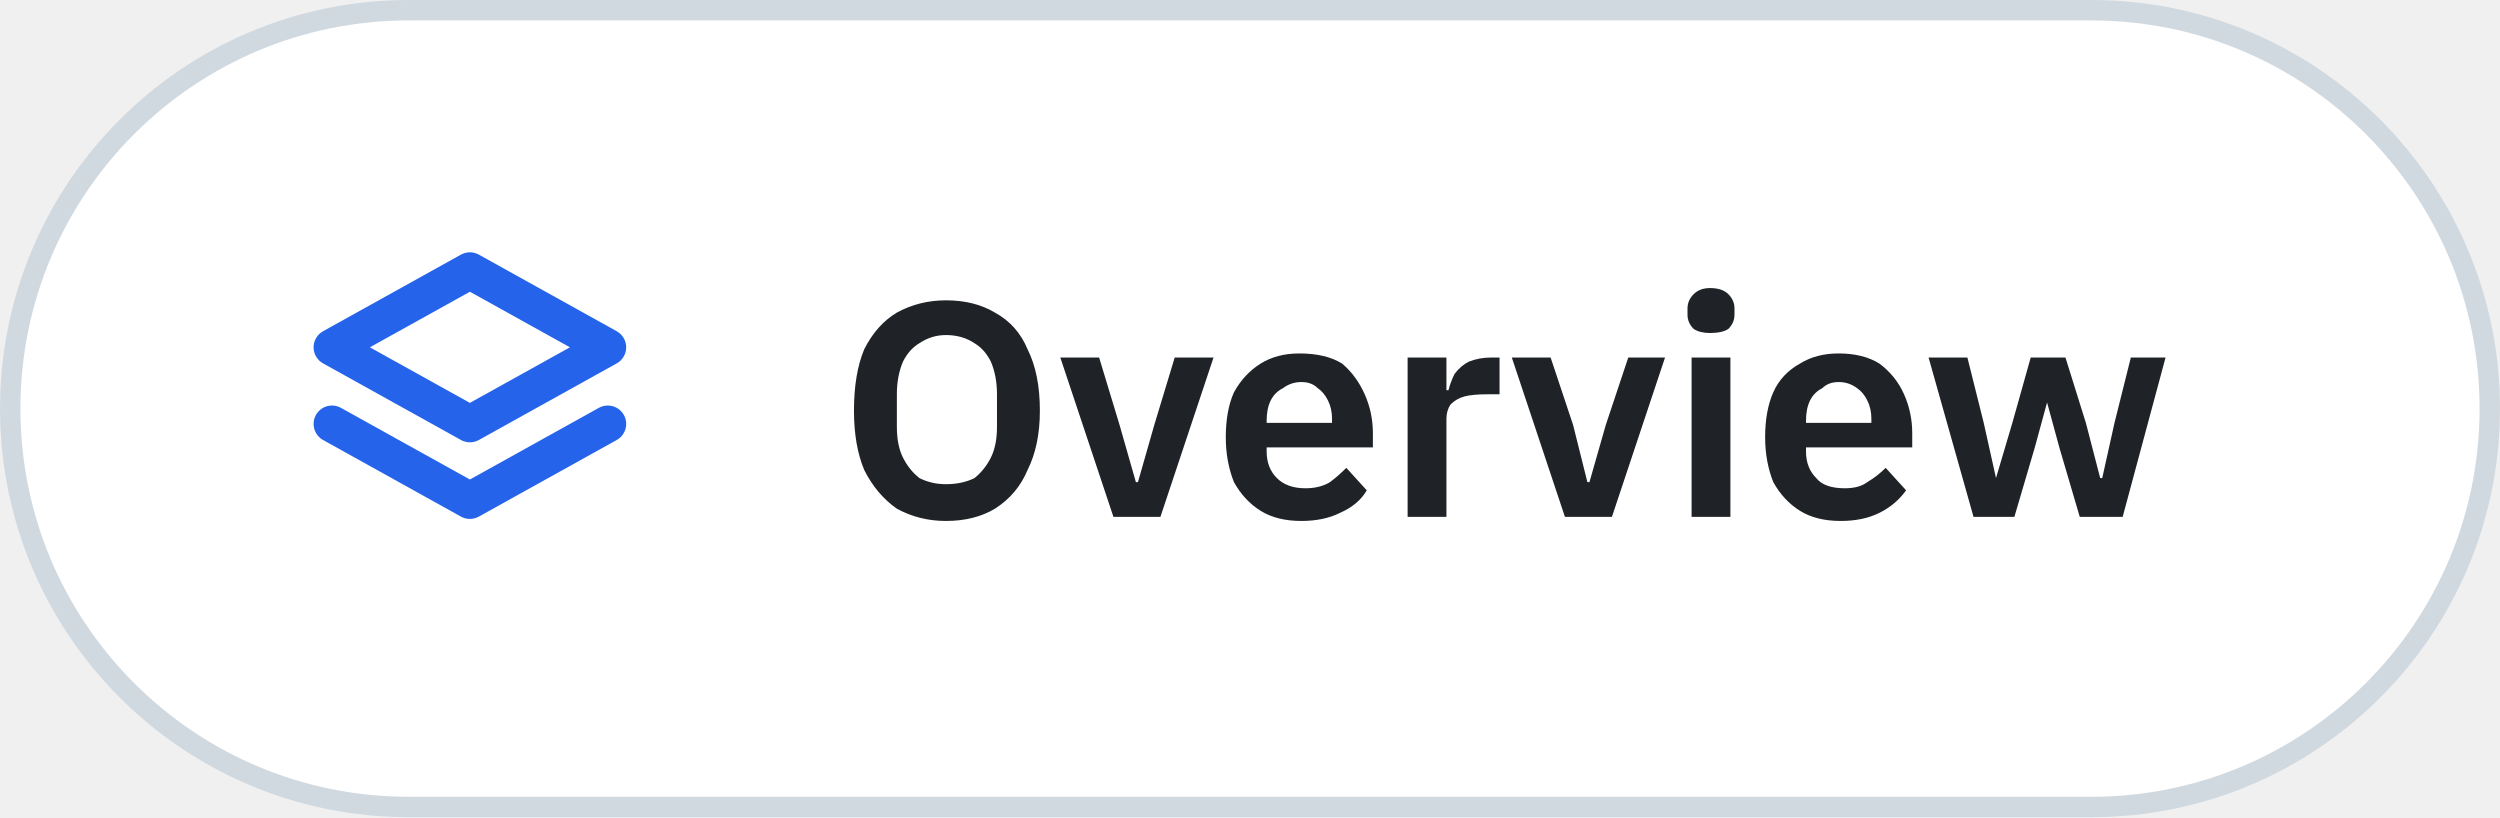
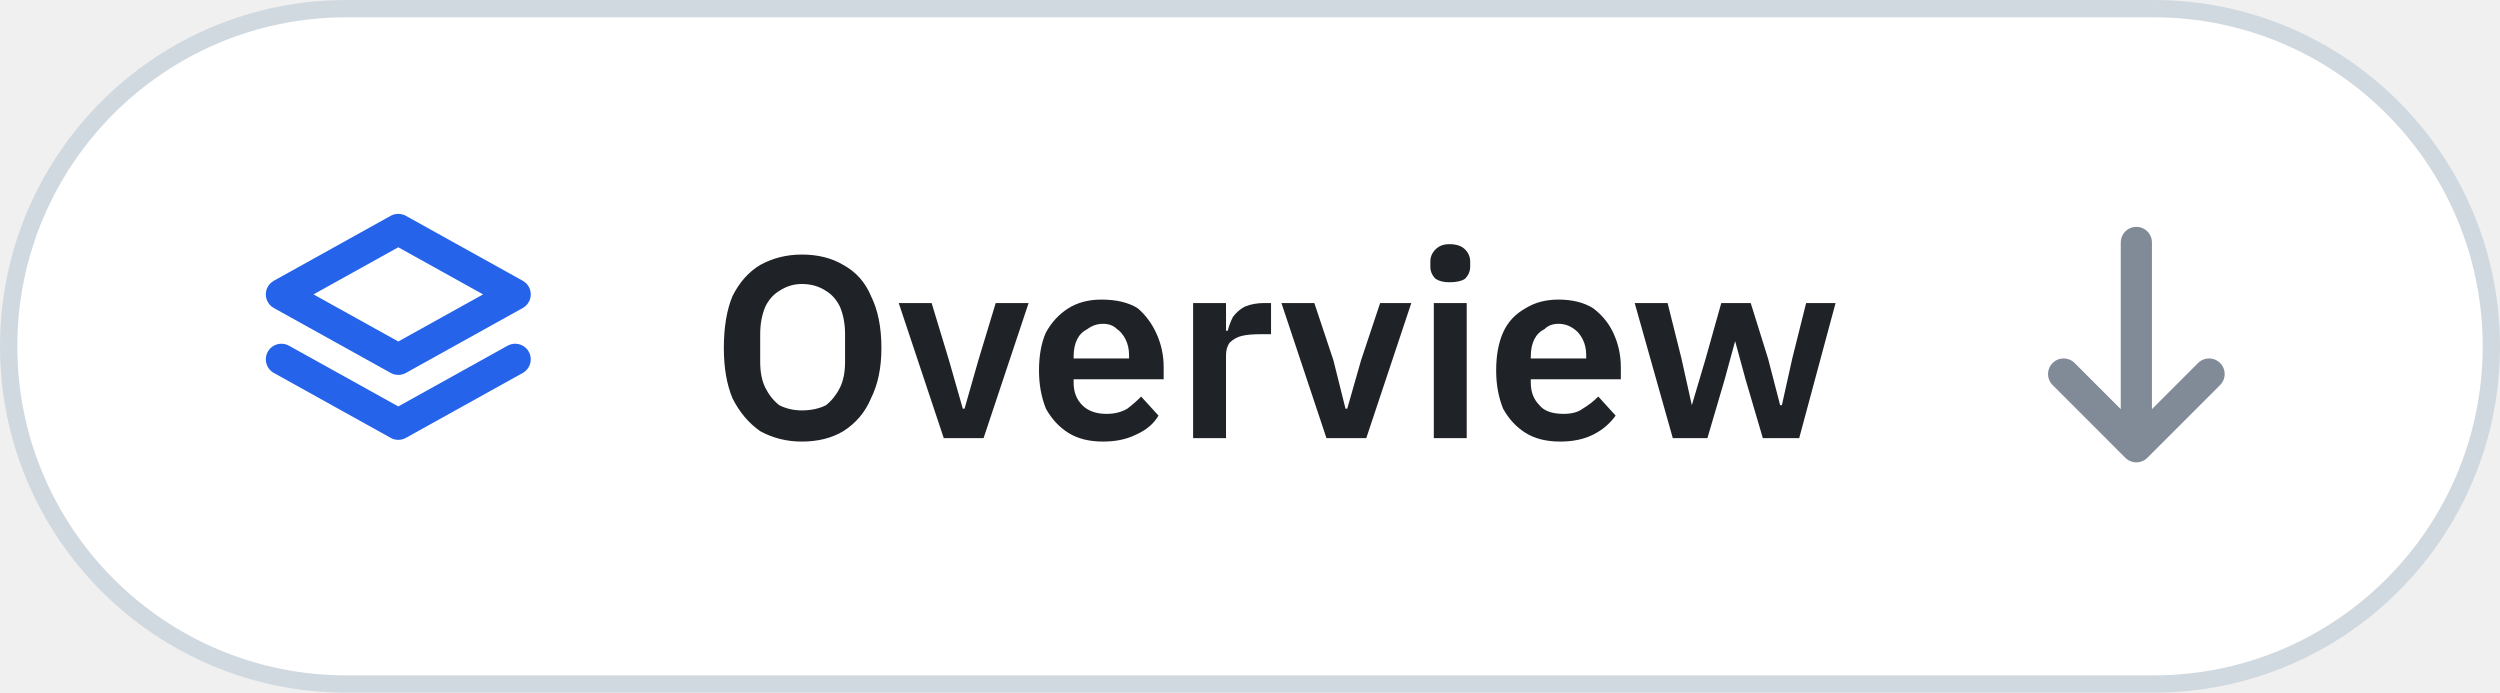
- <svg xmlns="http://www.w3.org/2000/svg" viewBox="0 0 122.37 40" width="122.37" height="40" role="img" aria-label="Overview">
-   <rect x="0.5" y="0.5" width="121.37" height="39" rx="19.5" fill="#FFFFFF" stroke="#D1D9E0" stroke-width="1" />
+ <svg xmlns="http://www.w3.org/2000/svg" viewBox="0 0 144.37 40" width="144.37" height="40" role="img" aria-label="Overview">
+   <rect x="0.5" y="0.5" width="143.37" height="39" rx="19.5" fill="#FFFFFF" stroke="#D1D9E0" stroke-width="1" />
  <g transform="translate(14 11) scale(0.75)" fill="none" stroke="#2563EB" stroke-width="2.4" stroke-linecap="round" stroke-linejoin="round">
    <path d="M12 3l9 5-9 5-9-5z" />
    <path d="M3 13l9 5 9-5" />
  </g>
  <path d="M46.3 25.5Q45 25.5 43.9 24.9Q42.9 24.2 42.3 23Q41.8 21.8 41.8 20.1Q41.8 18.3 42.3 17.1Q42.9 15.9 43.9 15.3Q45 14.7 46.3 14.7Q47.7 14.7 48.7 15.3Q49.8 15.9 50.3 17.1Q50.9 18.3 50.9 20.1Q50.9 21.8 50.3 23Q49.8 24.2 48.7 24.9Q47.7 25.5 46.3 25.5ZM46.3 23.7Q47.1 23.7 47.7 23.4Q48.2 23 48.5 22.4Q48.8 21.8 48.8 20.9V19.3Q48.8 18.4 48.5 17.7Q48.2 17.1 47.7 16.8Q47.1 16.4 46.3 16.4Q45.6 16.4 45 16.8Q44.5 17.1 44.2 17.7Q43.9 18.4 43.9 19.3V20.9Q43.9 21.8 44.2 22.4Q44.5 23 45 23.4Q45.6 23.7 46.3 23.7ZM56.8 25.3H54.5L51.9 17.5H53.8L54.8 20.8L55.6 23.6H55.7L56.5 20.8L57.5 17.5H59.4ZM63.7 25.5Q62.5 25.5 61.7 25Q60.9 24.5 60.4 23.6Q60 22.6 60 21.4Q60 20.1 60.4 19.2Q60.9 18.3 61.7 17.8Q62.5 17.3 63.6 17.3Q64.9 17.3 65.7 17.8Q66.4 18.4 66.8 19.3Q67.2 20.2 67.2 21.2V21.9H62V22.1Q62 22.9 62.5 23.4Q63 23.9 63.9 23.9Q64.6 23.9 65.1 23.6Q65.5 23.3 65.9 22.9L66.9 24Q66.5 24.7 65.6 25.1Q64.8 25.5 63.7 25.5ZM63.7 18.7Q63.2 18.7 62.8 19Q62.4 19.2 62.2 19.6Q62 20 62 20.6V20.7H65.2V20.5Q65.2 20 65 19.6Q64.8 19.2 64.5 19Q64.2 18.7 63.7 18.7ZM70.8 25.3H68.9V17.5H70.8V19.1H70.9Q71 18.7 71.2 18.3Q71.5 17.9 71.9 17.7Q72.4 17.5 73 17.5H73.4V19.3H72.8Q72.1 19.3 71.7 19.4Q71.3 19.5 71 19.8Q70.8 20.1 70.8 20.5ZM78.9 25.3H76.6L74 17.5H75.9L77 20.8L77.7 23.6H77.8L78.6 20.8L79.7 17.5H81.5ZM83.7 16.3Q83.2 16.3 82.9 16.1Q82.6 15.8 82.6 15.4V15.1Q82.6 14.7 82.9 14.4Q83.2 14.1 83.7 14.1Q84.3 14.1 84.6 14.4Q84.9 14.7 84.9 15.1V15.4Q84.9 15.8 84.6 16.1Q84.3 16.3 83.7 16.3ZM82.8 25.3V17.5H84.7V25.3ZM90.1 25.5Q88.9 25.5 88.1 25Q87.3 24.5 86.8 23.6Q86.4 22.6 86.4 21.4Q86.4 20.1 86.8 19.2Q87.2 18.3 88.1 17.8Q88.9 17.3 90 17.3Q91.2 17.3 92 17.8Q92.8 18.4 93.2 19.3Q93.6 20.2 93.6 21.2V21.9H88.4V22.1Q88.4 22.9 88.9 23.4Q89.3 23.9 90.3 23.9Q91 23.9 91.4 23.6Q91.9 23.3 92.3 22.9L93.3 24Q92.8 24.7 92 25.1Q91.2 25.5 90.1 25.5ZM90 18.7Q89.5 18.7 89.2 19Q88.8 19.2 88.6 19.6Q88.4 20 88.4 20.6V20.7H91.6V20.5Q91.6 20 91.4 19.6Q91.2 19.2 90.9 19Q90.5 18.7 90 18.7ZM96.6 25.3 94.4 17.5H96.3L97.1 20.7L97.7 23.4H97.7L98.5 20.7L99.4 17.5H101.1L102.1 20.7L102.8 23.4H102.9L103.5 20.7L104.3 17.5H106L103.9 25.3H101.8L100.8 21.9L100.2 19.7H100.2L99.6 21.9L98.6 25.3Z" fill="#1F2328" />
+   <path d="M123.37 14v11.5M119.17 21.6l4.2 4.2 4.2-4.2" fill="none" stroke="#818B98" stroke-width="1.8" stroke-linecap="round" stroke-linejoin="round" />
</svg>
